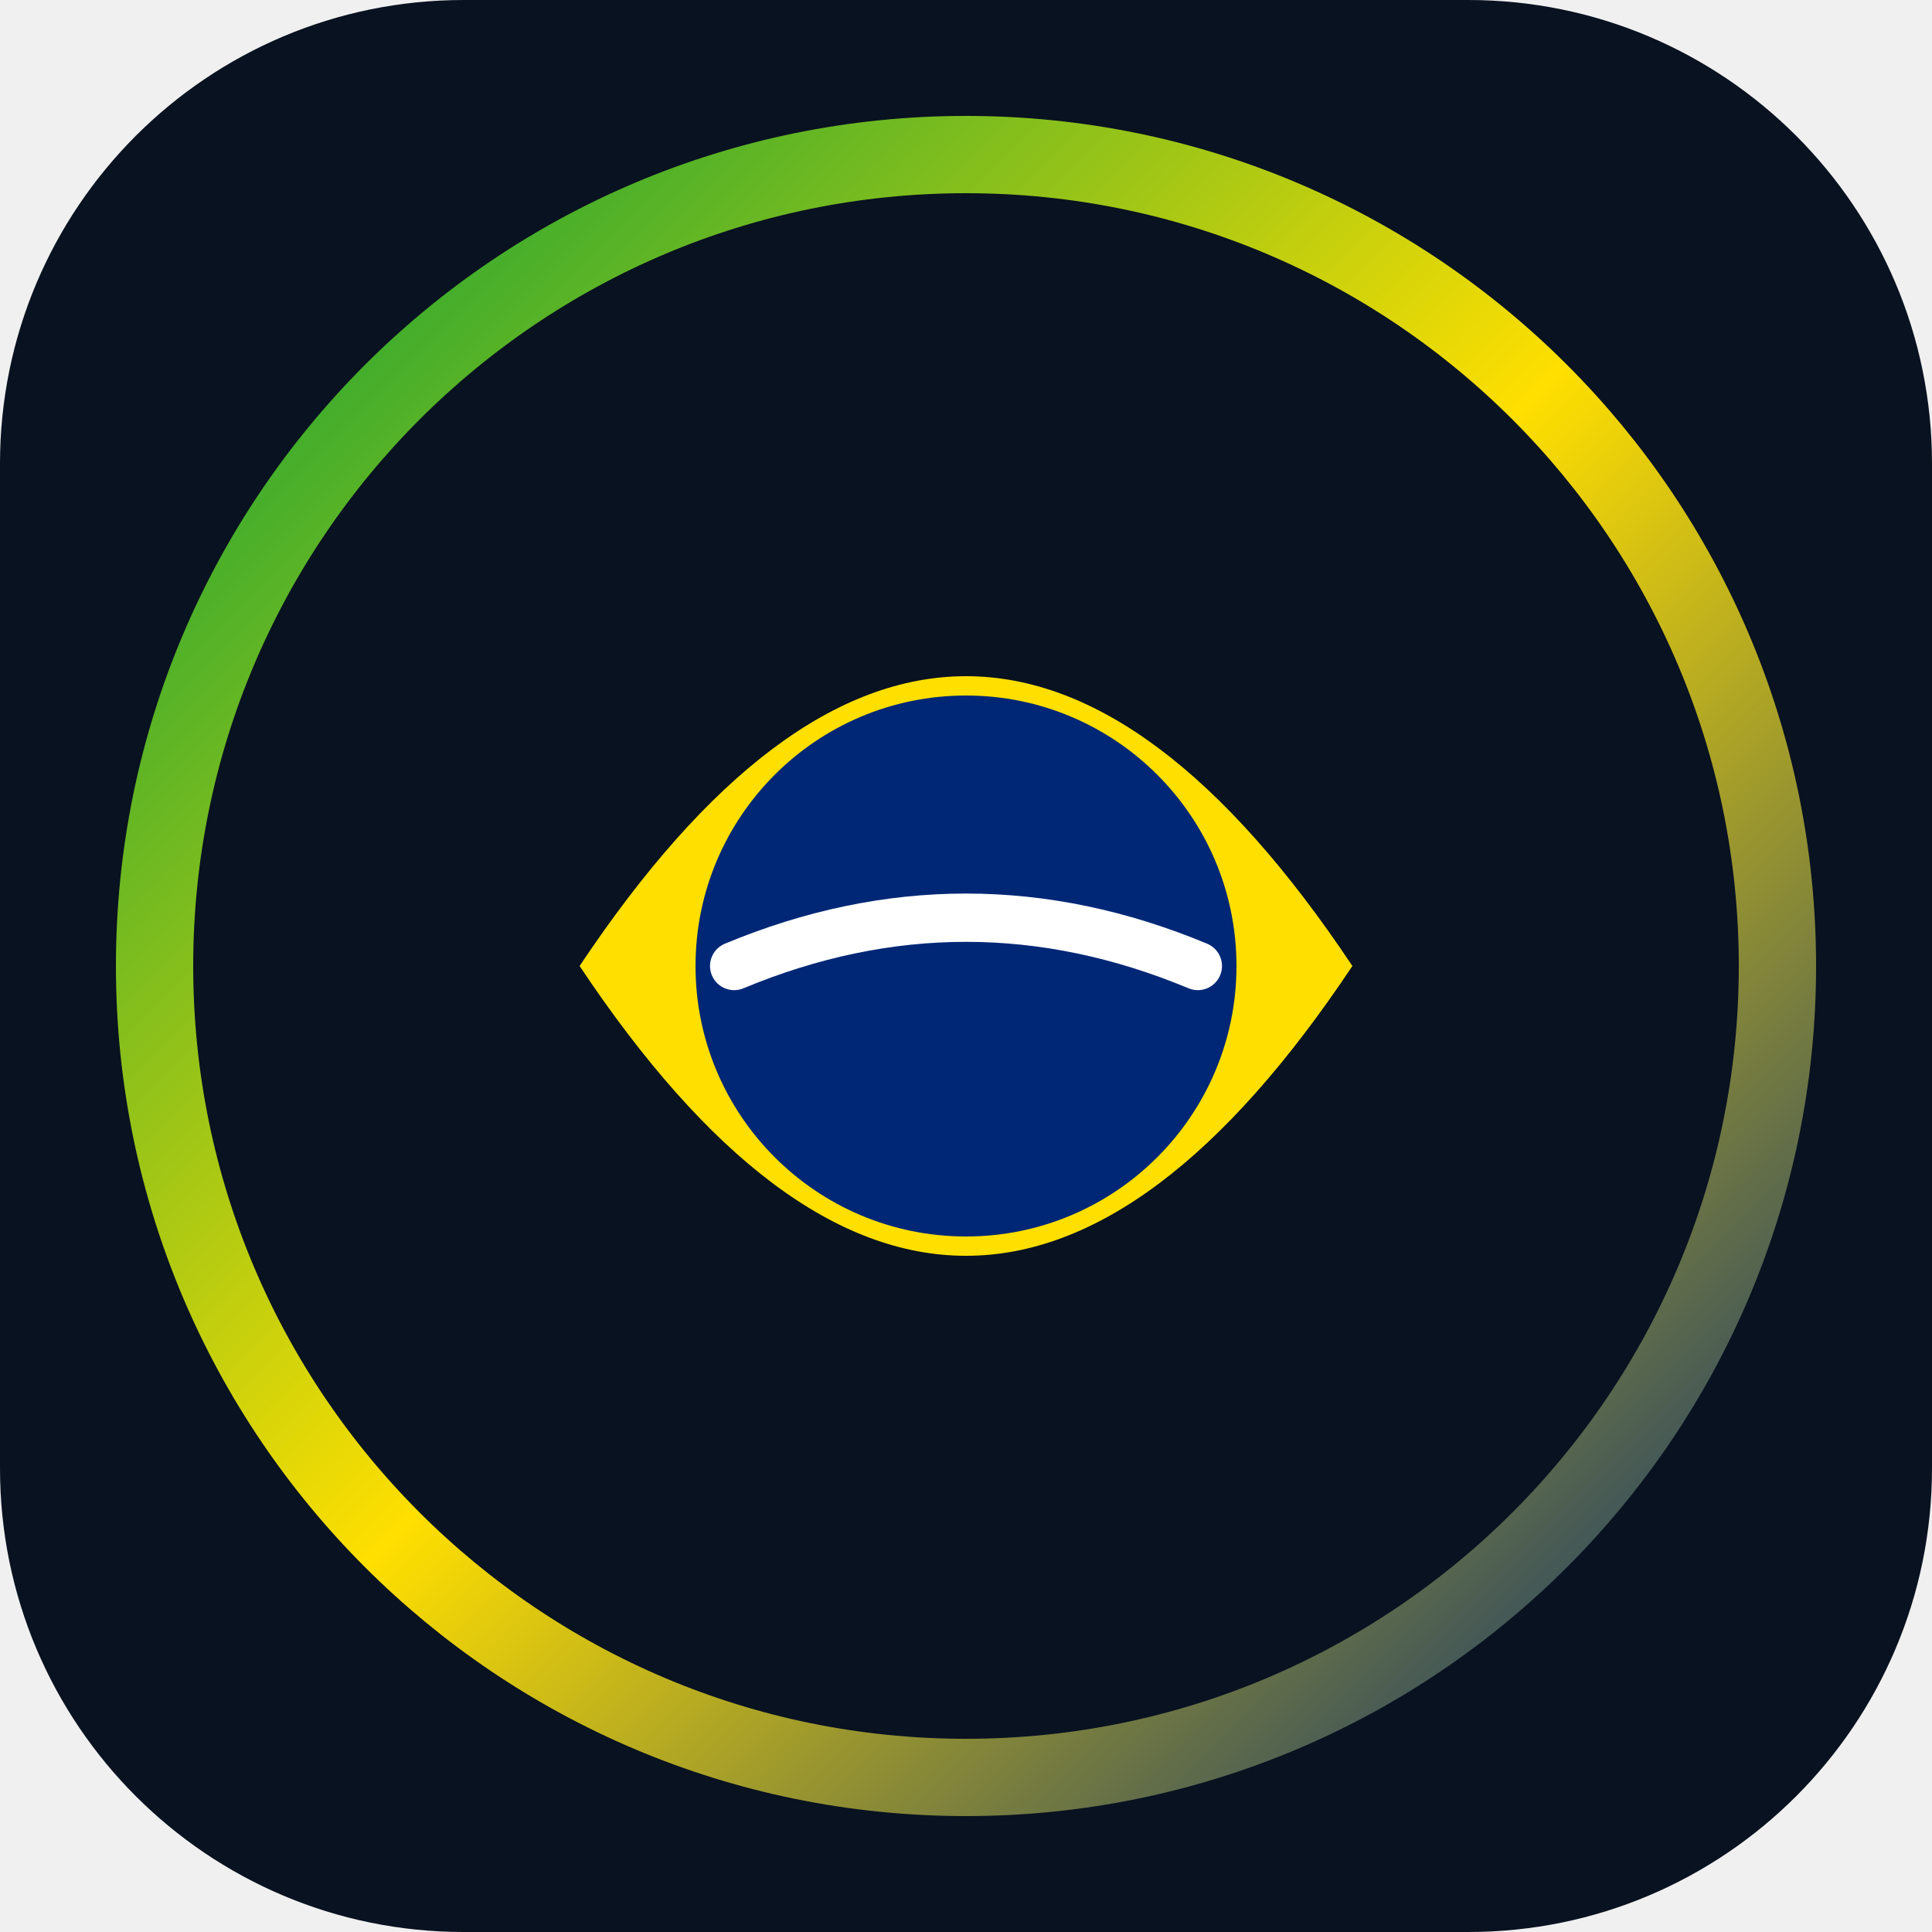
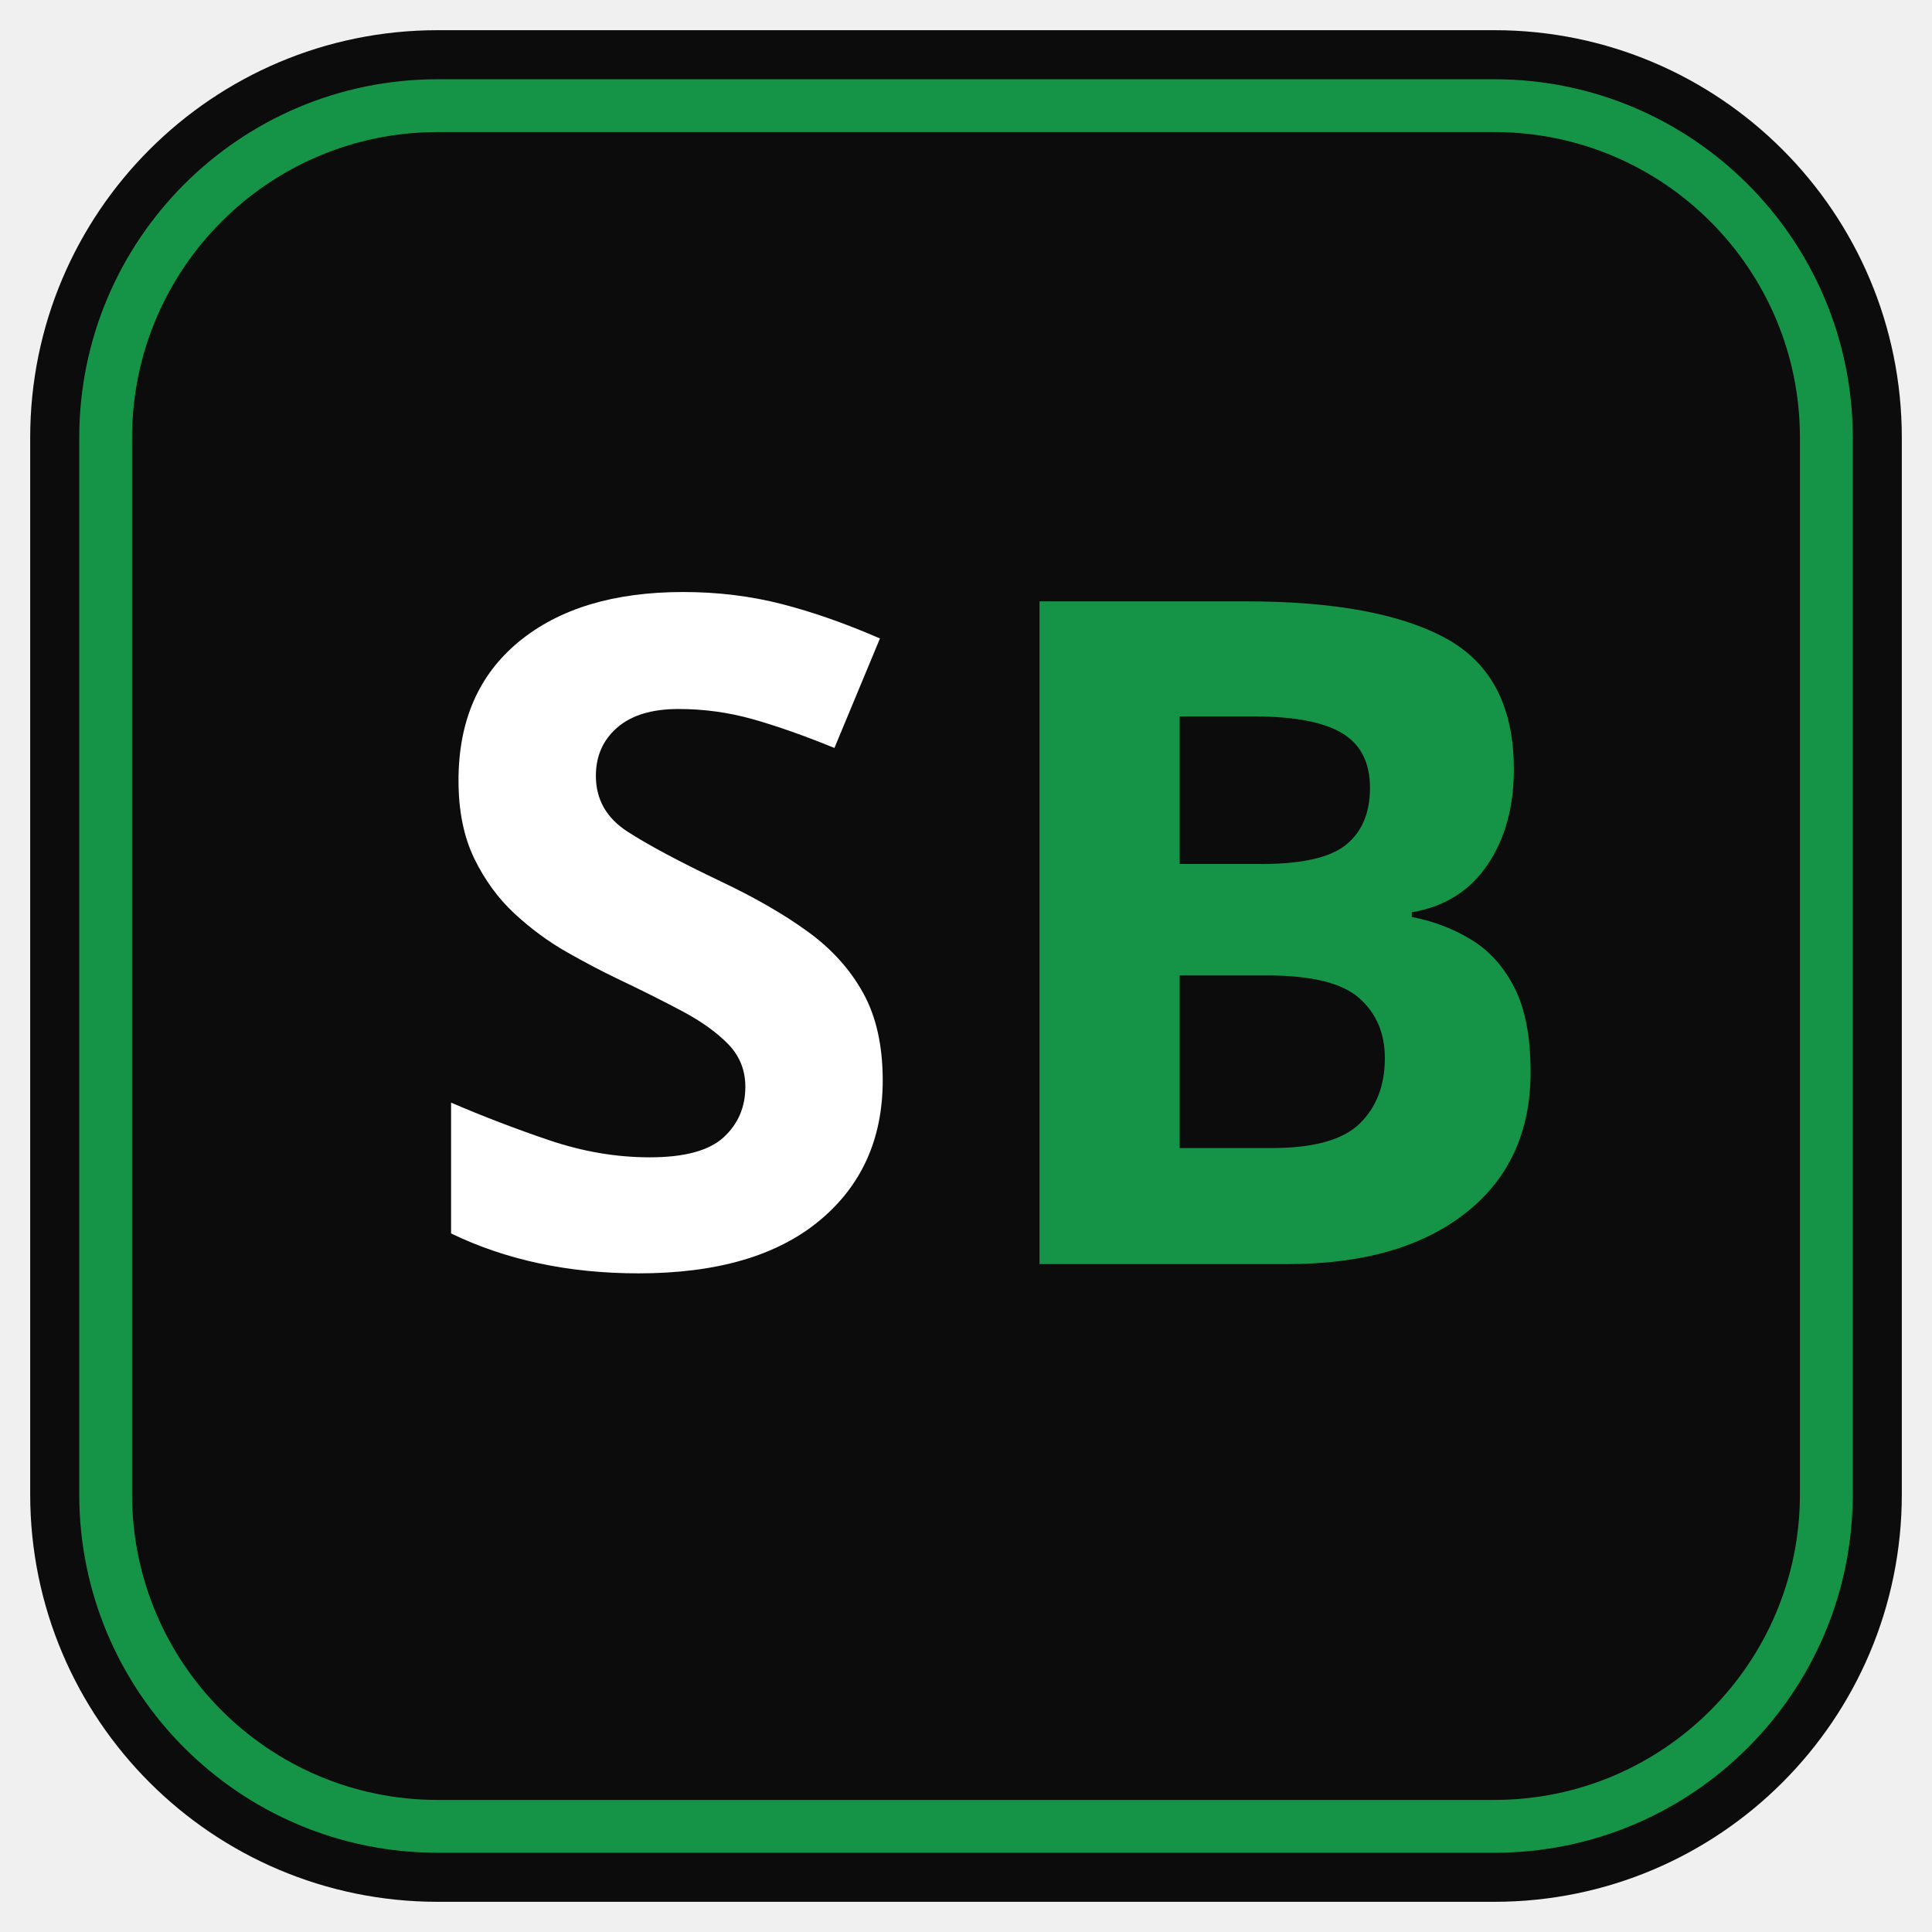
- <svg xmlns="http://www.w3.org/2000/svg" viewBox="0 0 100 100">
-   <defs>
-     <linearGradient id="sbGrad" x1="0%" y1="0%" x2="100%" y2="100%">
-       <stop offset="0%" stop-color="#009c3b" />
-       <stop offset="50%" stop-color="#ffdf00" />
-       <stop offset="100%" stop-color="#002776" />
-     </linearGradient>
-   </defs>
-   <rect width="100" height="100" rx="24" fill="#091220" />
-   <circle cx="50" cy="50" r="42" fill="none" stroke="url(#sbGrad)" stroke-width="4" />
-   <path d="M 30 50 Q 50 20 70 50 Q 50 80 30 50 Z" fill="#ffdf00" />
-   <circle cx="50" cy="50" r="14" fill="#002776" />
-   <path d="M 38 50 Q 50 45 62 50" stroke="#ffffff" stroke-width="2.5" fill="none" stroke-linecap="round" />
+ <svg xmlns="http://www.w3.org/2000/svg" viewBox="0 0 512 512" width="100%" height="100%">
+   <rect x="8" y="8" width="496" height="496" rx="108" ry="108" fill="#0C0C0C" />
+   <rect x="28" y="28" width="456" height="456" rx="88" ry="88" fill="none" stroke="#159447" stroke-width="14" />
+   <g id="letters" transform="translate(256, 335)" text-anchor="middle" font-family="'Outfit', 'Arial Black', sans-serif" font-weight="900" font-size="246" letter-spacing="-2">
+     <text x="-80" fill="#FFFFFF">S</text>
+     <text x="80" fill="#159447">B</text>
+   </g>
</svg>
